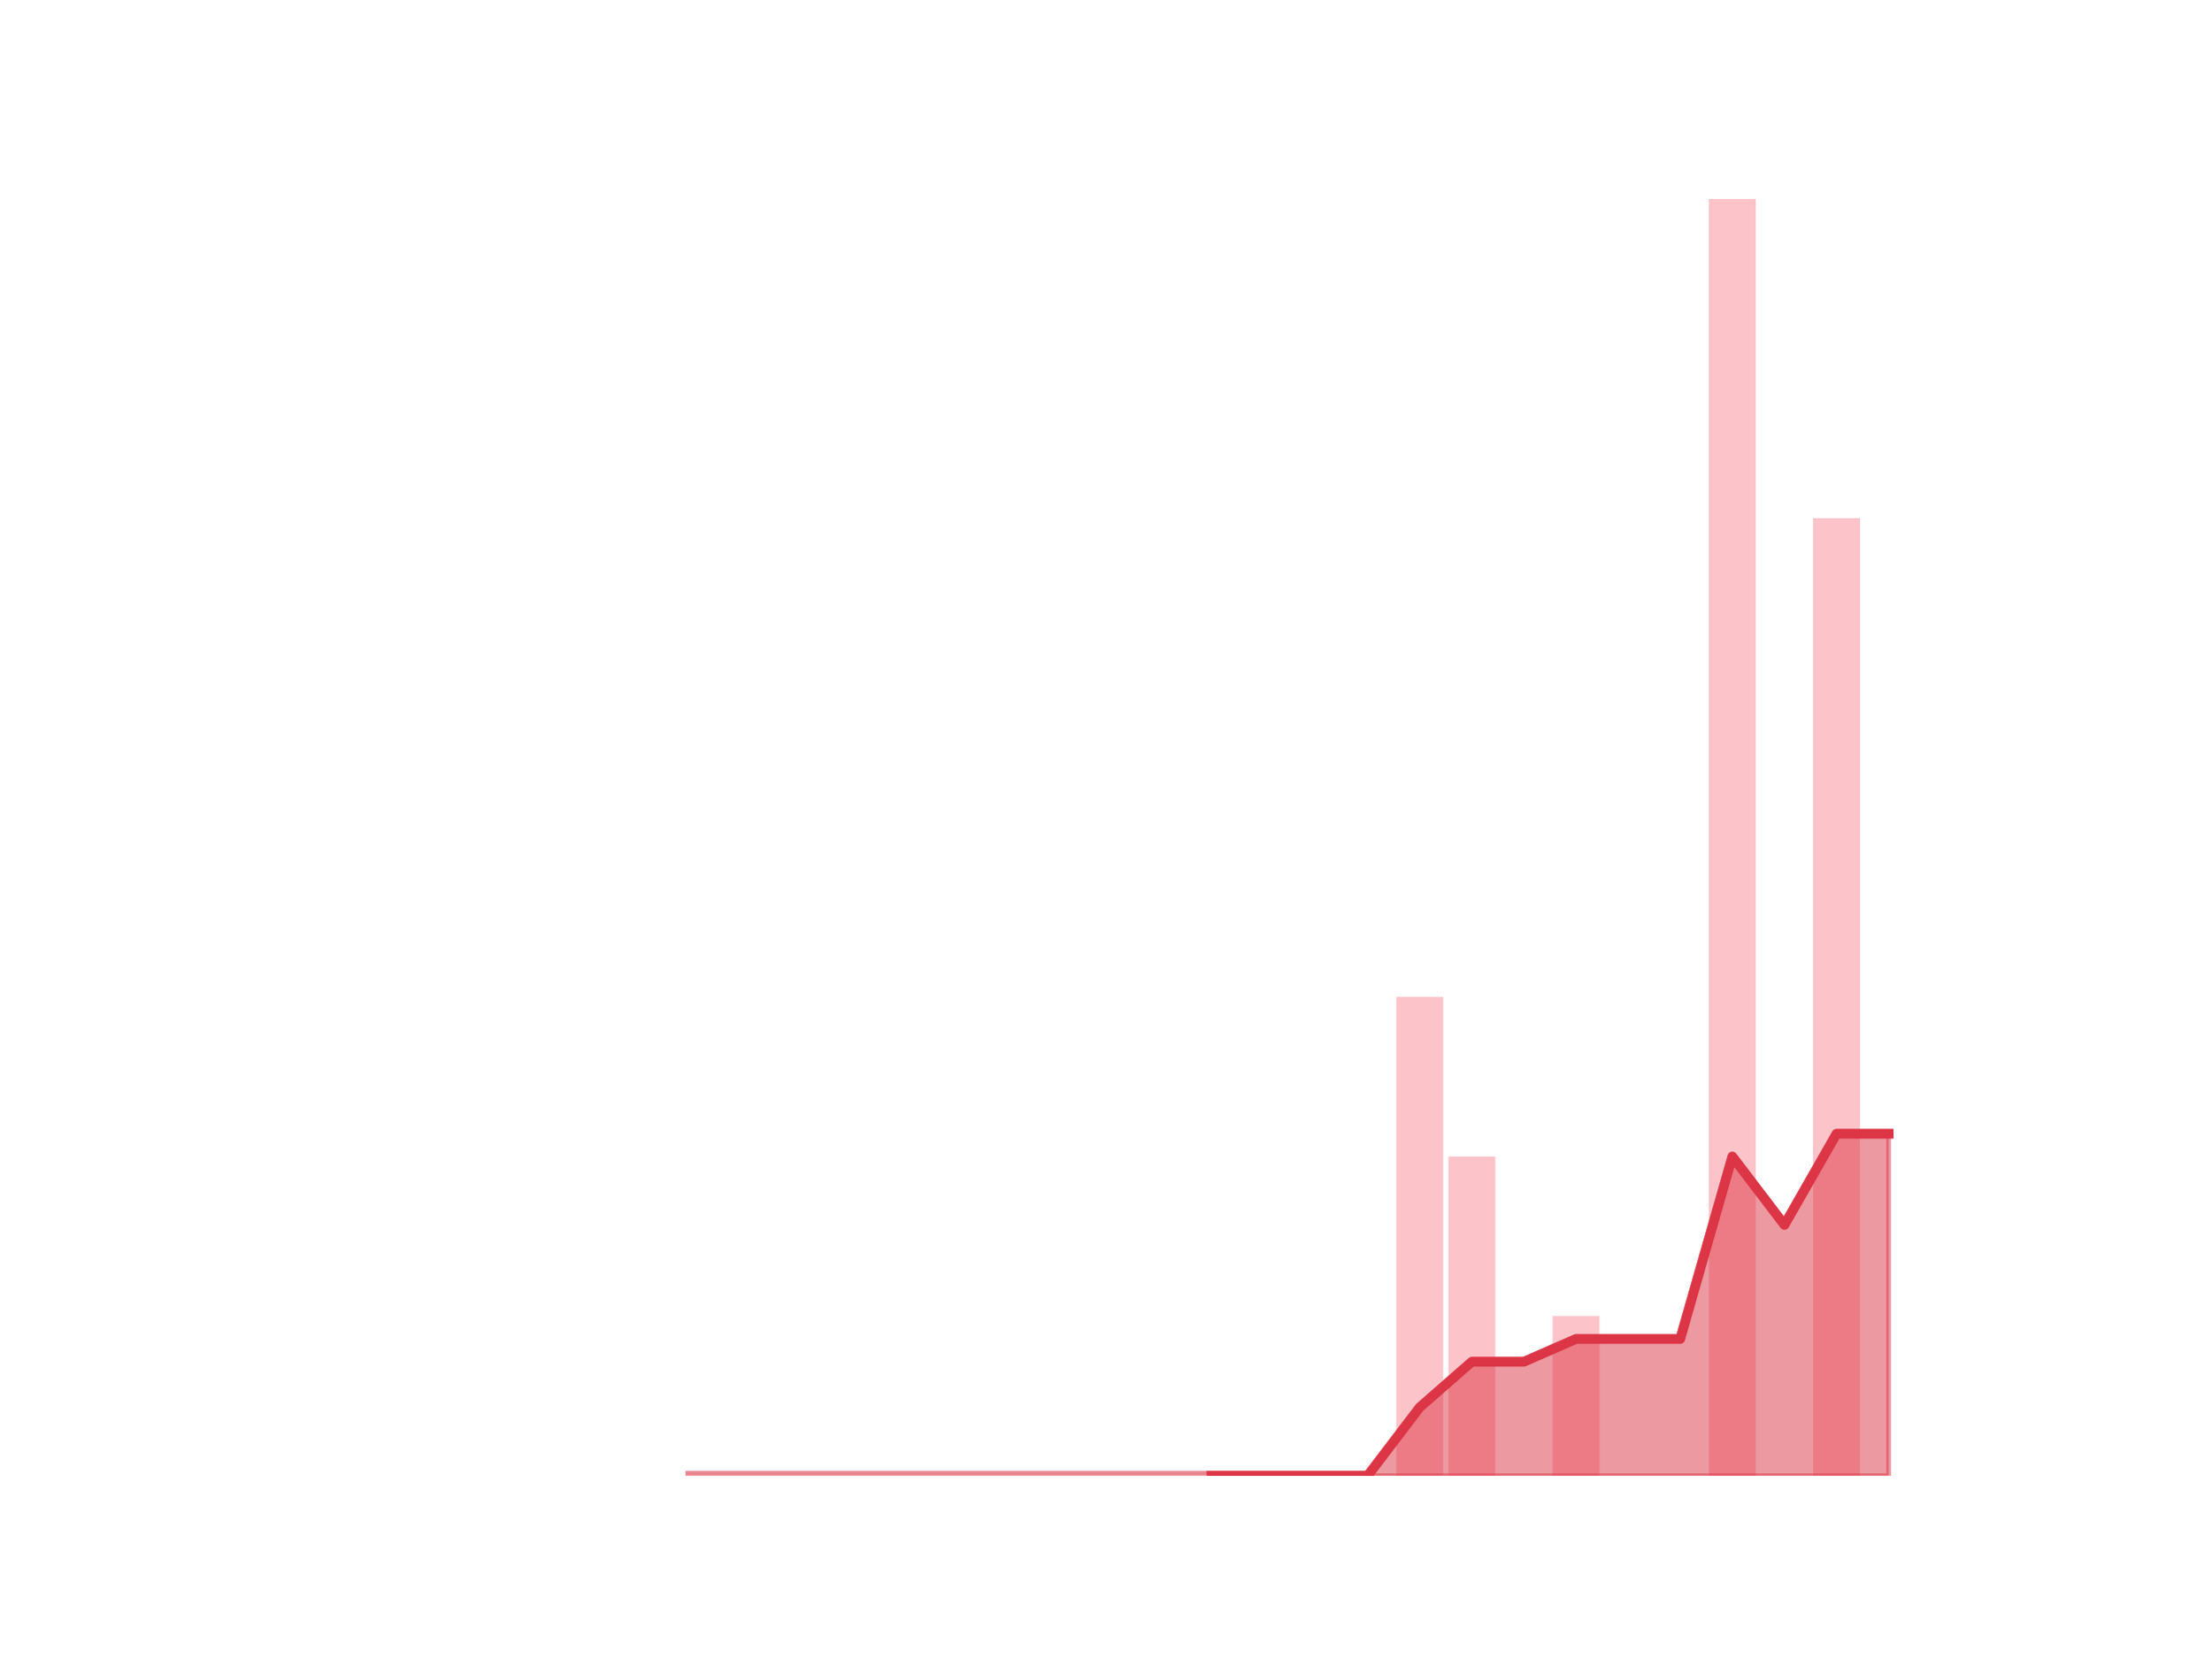
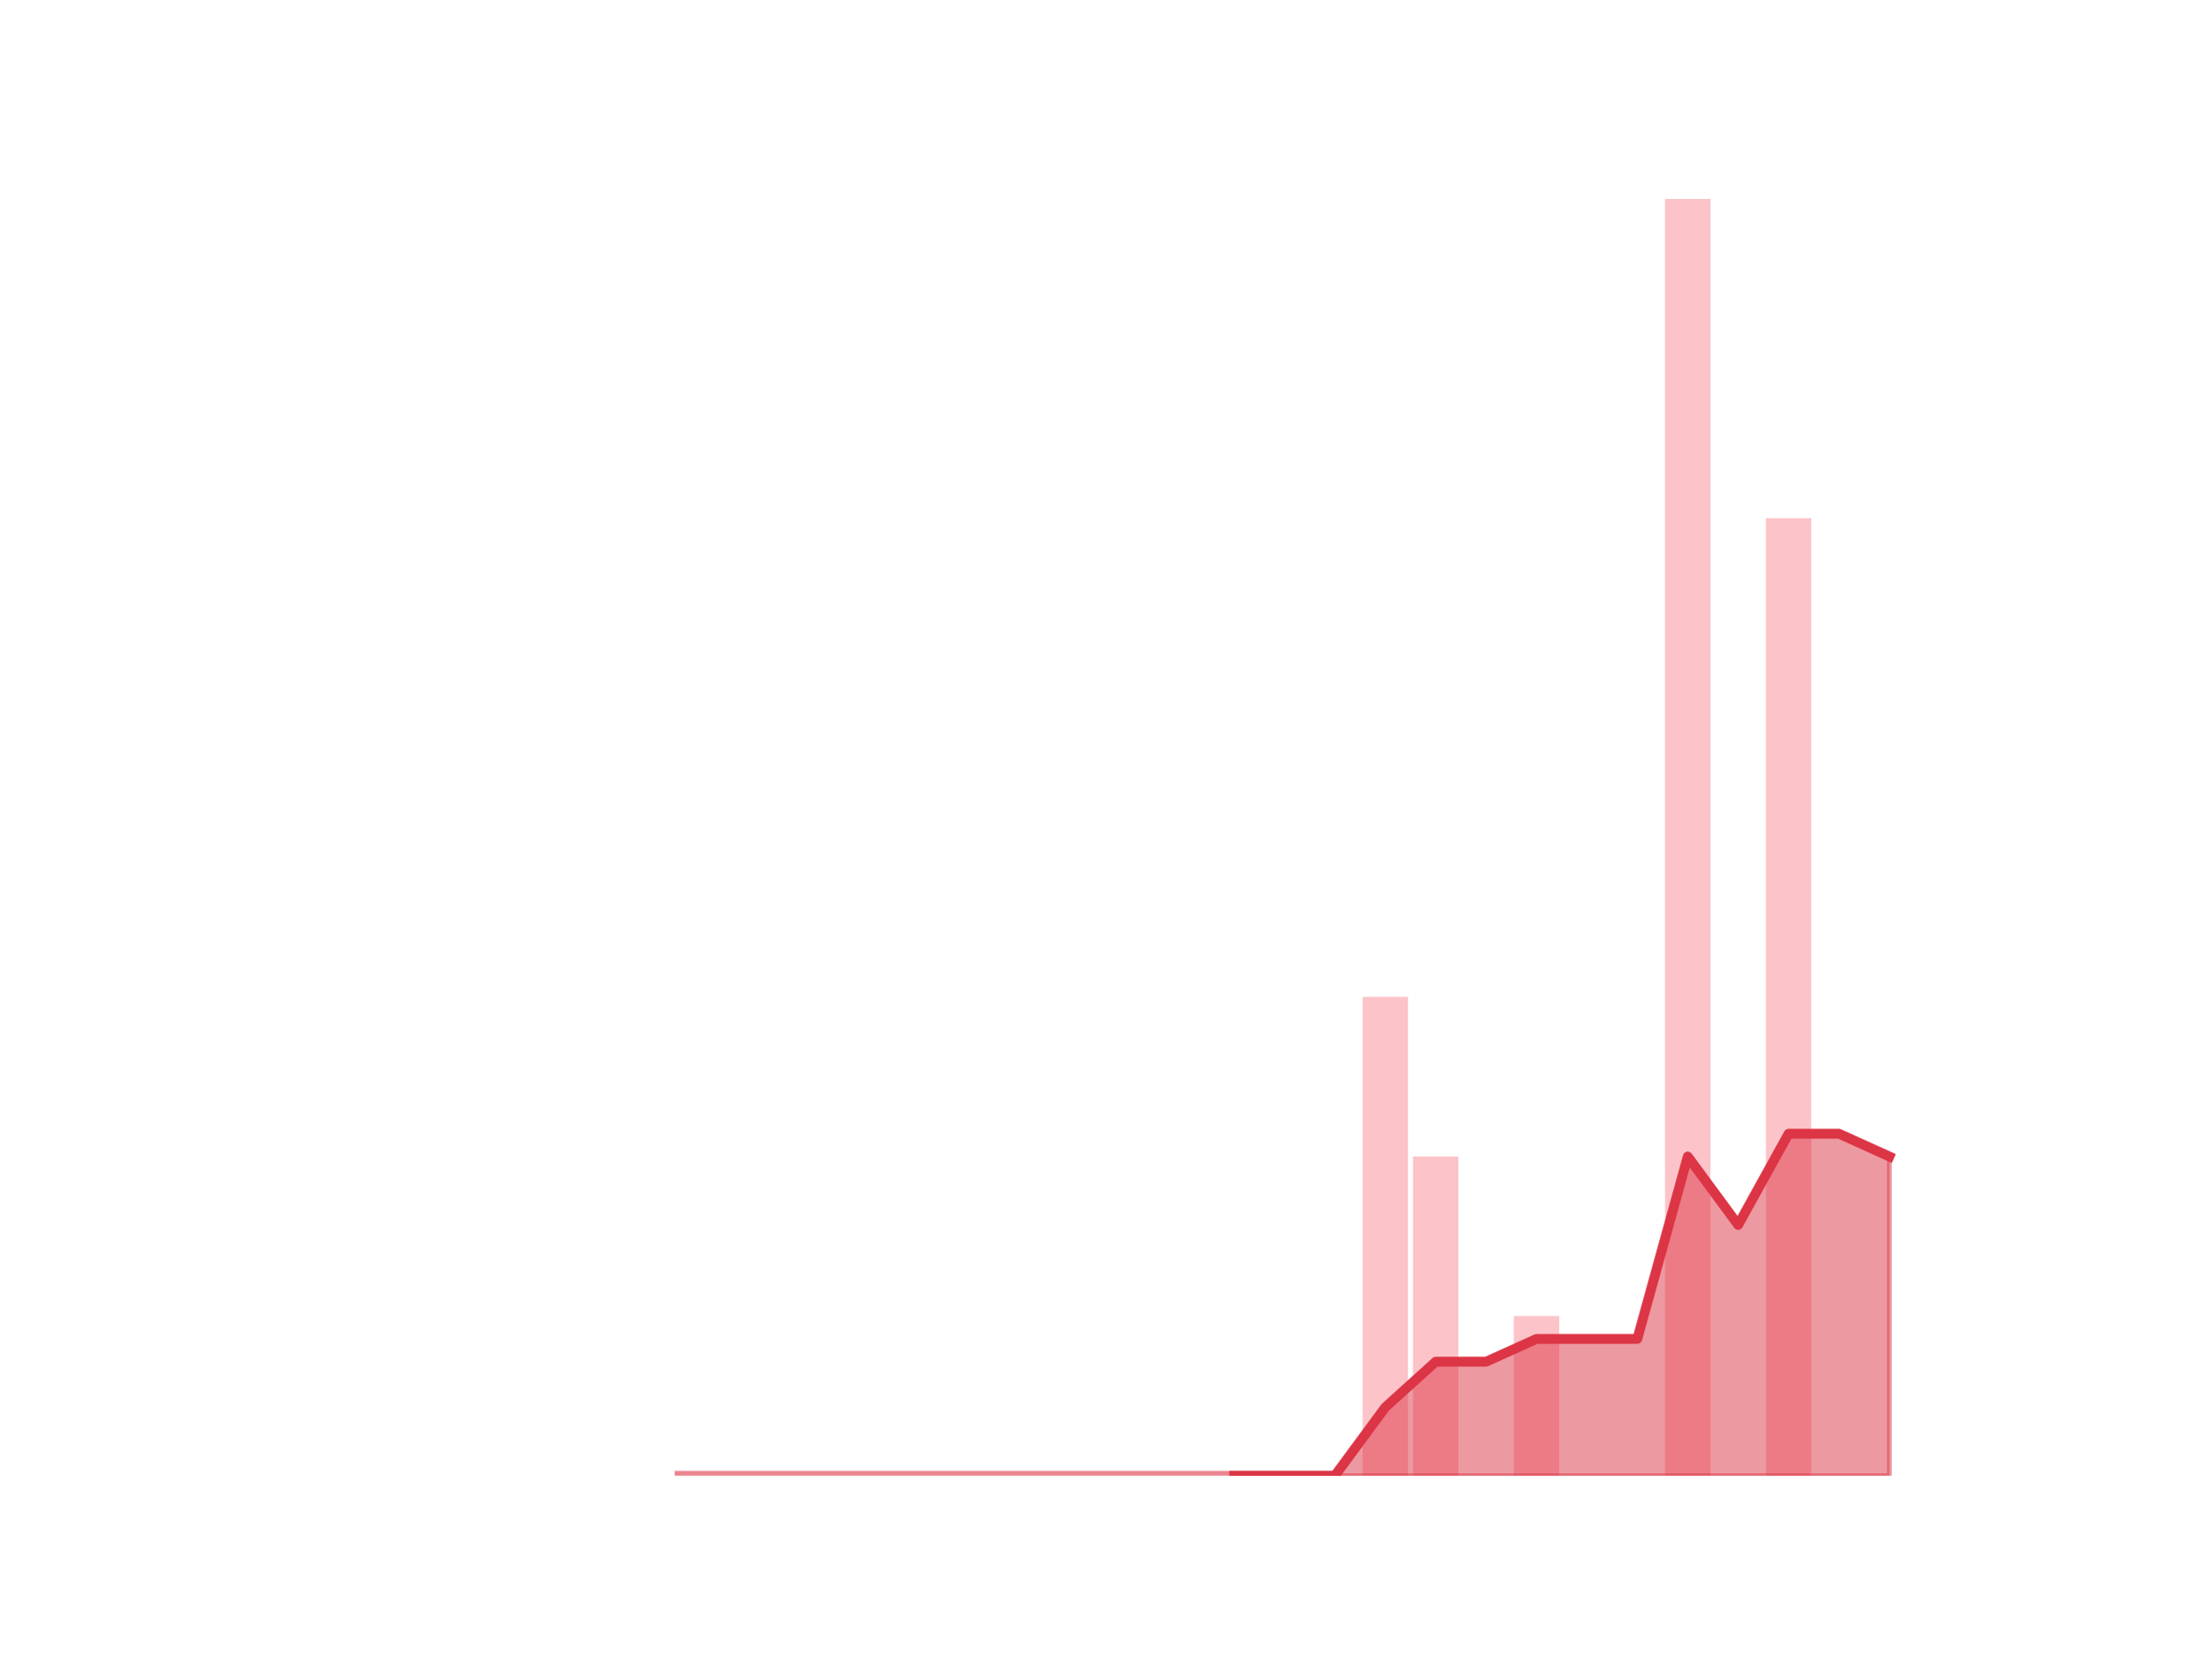
<svg xmlns="http://www.w3.org/2000/svg" xmlns:xlink="http://www.w3.org/1999/xlink" height="345.6pt" version="1.1" viewBox="0 0 460.8 345.6" width="460.8pt">
  <defs>
    <style type="text/css">
*{stroke-linecap:butt;stroke-linejoin:round;}
  </style>
  </defs>
  <g id="figure_1">
    <g id="patch_1">
      <path d="M 0 345.6  L 460.8 345.6  L 460.8 0  L 0 0  z " style="fill:none;" />
    </g>
    <g id="axes_1">
      <g id="patch_2">
-         <path clip-path="url(#pa89d6aaa86)" d="M 73.833 307.584  L 83.605 307.584  L 83.605 307.584  L 73.833 307.584  z " style="fill:#fa9ba4;opacity:0.6;" />
+         <path clip-path="url(#p403a6efff1)" d="M 73.833 307.584  L 83.289 307.584  L 83.289 307.584  L 73.833 307.584  z " style="fill:#fa9ba4;opacity:0.6;" />
      </g>
      <g id="patch_3">
-         <path clip-path="url(#pa89d6aaa86)" d="M 84.691 307.584  L 94.463 307.584  L 94.463 307.584  L 84.691 307.584  z " style="fill:#fa9ba4;opacity:0.6;" />
+         <path clip-path="url(#p403a6efff1)" d="M 84.339 307.584  L 93.795 307.584  L 93.795 307.584  L 84.339 307.584  z " style="fill:#fa9ba4;opacity:0.6;" />
      </g>
      <g id="patch_4">
-         <path clip-path="url(#pa89d6aaa86)" d="M 95.549 307.584  L 105.321 307.584  L 105.321 307.584  L 95.549 307.584  z " style="fill:#fa9ba4;opacity:0.6;" />
+         <path clip-path="url(#p403a6efff1)" d="M 94.846 307.584  L 104.302 307.584  L 104.302 307.584  L 94.846 307.584  z " style="fill:#fa9ba4;opacity:0.6;" />
      </g>
      <g id="patch_5">
-         <path clip-path="url(#pa89d6aaa86)" d="M 106.407 307.584  L 116.179 307.584  L 116.179 307.584  L 106.407 307.584  z " style="fill:#fa9ba4;opacity:0.6;" />
+         <path clip-path="url(#p403a6efff1)" d="M 105.353 307.584  L 114.809 307.584  L 114.809 307.584  L 105.353 307.584  z " style="fill:#fa9ba4;opacity:0.6;" />
      </g>
      <g id="patch_6">
-         <path clip-path="url(#pa89d6aaa86)" d="M 117.265 307.584  L 127.037 307.584  L 127.037 307.584  L 117.265 307.584  z " style="fill:#fa9ba4;opacity:0.6;" />
+         <path clip-path="url(#p403a6efff1)" d="M 115.859 307.584  L 125.315 307.584  L 125.315 307.584  L 115.859 307.584  z " style="fill:#fa9ba4;opacity:0.6;" />
      </g>
      <g id="patch_7">
-         <path clip-path="url(#pa89d6aaa86)" d="M 128.123 307.584  L 137.895 307.584  L 137.895 307.584  L 128.123 307.584  z " style="fill:#fa9ba4;opacity:0.6;" />
+         <path clip-path="url(#p403a6efff1)" d="M 126.366 307.584  L 135.822 307.584  L 135.822 307.584  L 126.366 307.584  z " style="fill:#fa9ba4;opacity:0.6;" />
      </g>
      <g id="patch_8">
-         <path clip-path="url(#pa89d6aaa86)" d="M 138.981 307.584  L 148.753 307.584  L 148.753 307.584  L 138.981 307.584  z " style="fill:#fa9ba4;opacity:0.6;" />
+         <path clip-path="url(#p403a6efff1)" d="M 136.872 307.584  L 146.328 307.584  L 146.328 307.584  L 136.872 307.584  z " style="fill:#fa9ba4;opacity:0.6;" />
      </g>
      <g id="patch_9">
-         <path clip-path="url(#pa89d6aaa86)" d="M 149.839 307.584  L 159.611 307.584  L 159.611 307.584  L 149.839 307.584  z " style="fill:#fa9ba4;opacity:0.6;" />
+         <path clip-path="url(#p403a6efff1)" d="M 147.379 307.584  L 156.835 307.584  L 156.835 307.584  L 147.379 307.584  z " style="fill:#fa9ba4;opacity:0.6;" />
      </g>
      <g id="patch_10">
-         <path clip-path="url(#pa89d6aaa86)" d="M 160.697 307.584  L 170.469 307.584  L 170.469 307.584  L 160.697 307.584  z " style="fill:#fa9ba4;opacity:0.6;" />
+         <path clip-path="url(#p403a6efff1)" d="M 157.886 307.584  L 167.342 307.584  L 167.342 307.584  L 157.886 307.584  z " style="fill:#fa9ba4;opacity:0.6;" />
      </g>
      <g id="patch_11">
-         <path clip-path="url(#pa89d6aaa86)" d="M 171.555 307.584  L 181.327 307.584  L 181.327 307.584  L 171.555 307.584  z " style="fill:#fa9ba4;opacity:0.6;" />
+         <path clip-path="url(#p403a6efff1)" d="M 168.392 307.584  L 177.848 307.584  L 177.848 307.584  L 168.392 307.584  z " style="fill:#fa9ba4;opacity:0.6;" />
      </g>
      <g id="patch_12">
-         <path clip-path="url(#pa89d6aaa86)" d="M 182.413 307.584  L 192.185 307.584  L 192.185 307.584  L 182.413 307.584  z " style="fill:#fa9ba4;opacity:0.6;" />
+         <path clip-path="url(#p403a6efff1)" d="M 178.899 307.584  L 188.355 307.584  L 188.355 307.584  L 178.899 307.584  z " style="fill:#fa9ba4;opacity:0.6;" />
      </g>
      <g id="patch_13">
-         <path clip-path="url(#pa89d6aaa86)" d="M 193.271 307.584  L 203.043 307.584  L 203.043 307.584  L 193.271 307.584  z " style="fill:#fa9ba4;opacity:0.6;" />
+         <path clip-path="url(#p403a6efff1)" d="M 189.406 307.584  L 198.862 307.584  L 198.862 307.584  L 189.406 307.584  z " style="fill:#fa9ba4;opacity:0.6;" />
      </g>
      <g id="patch_14">
-         <path clip-path="url(#pa89d6aaa86)" d="M 204.129 307.584  L 213.901 307.584  L 213.901 307.584  L 204.129 307.584  z " style="fill:#fa9ba4;opacity:0.6;" />
+         <path clip-path="url(#p403a6efff1)" d="M 199.912 307.584  L 209.368 307.584  L 209.368 307.584  L 199.912 307.584  z " style="fill:#fa9ba4;opacity:0.6;" />
      </g>
      <g id="patch_15">
-         <path clip-path="url(#pa89d6aaa86)" d="M 214.987 307.584  L 224.759 307.584  L 224.759 307.584  L 214.987 307.584  z " style="fill:#fa9ba4;opacity:0.6;" />
+         <path clip-path="url(#p403a6efff1)" d="M 210.419 307.584  L 219.875 307.584  L 219.875 307.584  L 210.419 307.584  z " style="fill:#fa9ba4;opacity:0.6;" />
      </g>
      <g id="patch_16">
-         <path clip-path="url(#pa89d6aaa86)" d="M 225.845 307.584  L 235.617 307.584  L 235.617 307.584  L 225.845 307.584  z " style="fill:#fa9ba4;opacity:0.6;" />
+         <path clip-path="url(#p403a6efff1)" d="M 220.925 307.584  L 230.381 307.584  L 230.381 307.584  L 220.925 307.584  z " style="fill:#fa9ba4;opacity:0.6;" />
      </g>
      <g id="patch_17">
-         <path clip-path="url(#pa89d6aaa86)" d="M 236.703 307.584  L 246.475 307.584  L 246.475 307.584  L 236.703 307.584  z " style="fill:#fa9ba4;opacity:0.6;" />
+         <path clip-path="url(#p403a6efff1)" d="M 231.432 307.584  L 240.888 307.584  L 240.888 307.584  L 231.432 307.584  z " style="fill:#fa9ba4;opacity:0.6;" />
      </g>
      <g id="patch_18">
-         <path clip-path="url(#pa89d6aaa86)" d="M 247.561 307.584  L 257.333 307.584  L 257.333 307.584  L 247.561 307.584  z " style="fill:#fa9ba4;opacity:0.6;" />
+         <path clip-path="url(#p403a6efff1)" d="M 241.939 307.584  L 251.395 307.584  L 251.395 307.584  L 241.939 307.584  z " style="fill:#fa9ba4;opacity:0.6;" />
      </g>
      <g id="patch_19">
-         <path clip-path="url(#pa89d6aaa86)" d="M 258.419 307.584  L 268.191 307.584  L 268.191 307.584  L 258.419 307.584  z " style="fill:#fa9ba4;opacity:0.6;" />
+         <path clip-path="url(#p403a6efff1)" d="M 252.445 307.584  L 261.901 307.584  L 261.901 307.584  L 252.445 307.584  z " style="fill:#fa9ba4;opacity:0.6;" />
      </g>
      <g id="patch_20">
-         <path clip-path="url(#pa89d6aaa86)" d="M 269.277 307.584  L 279.049 307.584  L 279.049 307.584  L 269.277 307.584  z " style="fill:#fa9ba4;opacity:0.6;" />
+         <path clip-path="url(#p403a6efff1)" d="M 262.952 307.584  L 272.408 307.584  L 272.408 307.584  L 262.952 307.584  z " style="fill:#fa9ba4;opacity:0.6;" />
      </g>
      <g id="patch_21">
-         <path clip-path="url(#pa89d6aaa86)" d="M 280.135 307.584  L 289.907 307.584  L 289.907 307.584  L 280.135 307.584  z " style="fill:#fa9ba4;opacity:0.6;" />
+         <path clip-path="url(#p403a6efff1)" d="M 273.459 307.584  L 282.914 307.584  L 282.914 307.584  L 273.459 307.584  z " style="fill:#fa9ba4;opacity:0.6;" />
      </g>
      <g id="patch_22">
-         <path clip-path="url(#pa89d6aaa86)" d="M 290.993 307.584  L 300.765 307.584  L 300.765 207.792  L 290.993 207.792  z " style="fill:#fa9ba4;opacity:0.6;" />
+         <path clip-path="url(#p403a6efff1)" d="M 283.965 307.584  L 293.421 307.584  L 293.421 207.792  L 283.965 207.792  z " style="fill:#fa9ba4;opacity:0.6;" />
      </g>
      <g id="patch_23">
-         <path clip-path="url(#pa89d6aaa86)" d="M 301.851 307.584  L 311.623 307.584  L 311.623 241.056  L 301.851 241.056  z " style="fill:#fa9ba4;opacity:0.6;" />
+         <path clip-path="url(#p403a6efff1)" d="M 294.472 307.584  L 303.928 307.584  L 303.928 241.056  L 294.472 241.056  z " style="fill:#fa9ba4;opacity:0.6;" />
      </g>
      <g id="patch_24">
-         <path clip-path="url(#pa89d6aaa86)" d="M 312.709 307.584  L 322.481 307.584  L 322.481 307.584  L 312.709 307.584  z " style="fill:#fa9ba4;opacity:0.6;" />
+         <path clip-path="url(#p403a6efff1)" d="M 304.978 307.584  L 314.434 307.584  L 314.434 307.584  L 304.978 307.584  z " style="fill:#fa9ba4;opacity:0.6;" />
      </g>
      <g id="patch_25">
-         <path clip-path="url(#pa89d6aaa86)" d="M 323.567 307.584  L 333.339 307.584  L 333.339 274.32  L 323.567 274.32  z " style="fill:#fa9ba4;opacity:0.6;" />
+         <path clip-path="url(#p403a6efff1)" d="M 315.485 307.584  L 324.941 307.584  L 324.941 274.32  L 315.485 274.32  z " style="fill:#fa9ba4;opacity:0.6;" />
      </g>
      <g id="patch_26">
-         <path clip-path="url(#pa89d6aaa86)" d="M 334.425 307.584  L 344.197 307.584  L 344.197 307.584  L 334.425 307.584  z " style="fill:#fa9ba4;opacity:0.6;" />
+         <path clip-path="url(#p403a6efff1)" d="M 325.992 307.584  L 335.448 307.584  L 335.448 307.584  L 325.992 307.584  z " style="fill:#fa9ba4;opacity:0.6;" />
      </g>
      <g id="patch_27">
-         <path clip-path="url(#pa89d6aaa86)" d="M 345.283 307.584  L 355.055 307.584  L 355.055 307.584  L 345.283 307.584  z " style="fill:#fa9ba4;opacity:0.6;" />
+         <path clip-path="url(#p403a6efff1)" d="M 336.498 307.584  L 345.954 307.584  L 345.954 307.584  L 336.498 307.584  z " style="fill:#fa9ba4;opacity:0.6;" />
      </g>
      <g id="patch_28">
-         <path clip-path="url(#pa89d6aaa86)" d="M 356.141 307.584  L 365.913 307.584  L 365.913 41.472  L 356.141 41.472  z " style="fill:#fa9ba4;opacity:0.6;" />
+         <path clip-path="url(#p403a6efff1)" d="M 347.005 307.584  L 356.461 307.584  L 356.461 41.472  L 347.005 41.472  z " style="fill:#fa9ba4;opacity:0.6;" />
      </g>
      <g id="patch_29">
-         <path clip-path="url(#pa89d6aaa86)" d="M 366.999 307.584  L 376.771 307.584  L 376.771 307.584  L 366.999 307.584  z " style="fill:#fa9ba4;opacity:0.6;" />
+         <path clip-path="url(#p403a6efff1)" d="M 357.511 307.584  L 366.967 307.584  L 366.967 307.584  L 357.511 307.584  z " style="fill:#fa9ba4;opacity:0.6;" />
      </g>
      <g id="patch_30">
-         <path clip-path="url(#pa89d6aaa86)" d="M 377.857 307.584  L 387.629 307.584  L 387.629 108  L 377.857 108  z " style="fill:#fa9ba4;opacity:0.6;" />
+         <path clip-path="url(#p403a6efff1)" d="M 368.018 307.584  L 377.474 307.584  L 377.474 108  L 368.018 108  z " style="fill:#fa9ba4;opacity:0.6;" />
      </g>
      <g id="patch_31">
-         <path clip-path="url(#pa89d6aaa86)" d="M 388.715 307.584  L 398.487 307.584  L 398.487 307.584  L 388.715 307.584  z " style="fill:#fa9ba4;opacity:0.6;" />
+         <path clip-path="url(#p403a6efff1)" d="M 378.525 307.584  L 387.981 307.584  L 387.981 307.584  L 378.525 307.584  z " style="fill:#fa9ba4;opacity:0.6;" />
+       </g>
+       <g id="patch_32">
+         <path clip-path="url(#p403a6efff1)" d="M 389.031 307.584  L 398.487 307.584  L 398.487 307.584  L 389.031 307.584  z " style="fill:#fa9ba4;opacity:0.6;" />
      </g>
      <g id="matplotlib.axis_1" />
      <g id="matplotlib.axis_2" />
      <g id="PolyCollection_1">
        <defs>
-           <path d="M 252.447 -38.016  L 252.447 -38.016  L 263.305 -38.016  L 274.163 -38.016  L 285.021 -38.016  L 295.879 -38.016  L 306.737 -38.016  L 317.595 -38.016  L 328.453 -38.016  L 339.311 -38.016  L 350.169 -38.016  L 361.027 -38.016  L 371.885 -38.016  L 382.743 -38.016  L 393.601 -38.016  L 393.601 -109.296  L 393.601 -109.296  L 382.743 -109.296  L 371.885 -90.288  L 361.027 -104.544  L 350.169 -66.528  L 339.311 -66.528  L 328.453 -66.528  L 317.595 -61.776  L 306.737 -61.776  L 295.879 -52.272  L 285.021 -38.016  L 274.163 -38.016  L 263.305 -38.016  L 252.447 -38.016  z " id="maa36287b3a" style="stroke:#dc3545;stroke-opacity:0.5;" />
+           <path d="M 257.173 -38.016  L 257.173 -38.016  L 267.68 -38.016  L 278.186 -38.016  L 288.693 -38.016  L 299.2 -38.016  L 309.706 -38.016  L 320.213 -38.016  L 330.72 -38.016  L 341.226 -38.016  L 351.733 -38.016  L 362.239 -38.016  L 372.746 -38.016  L 383.253 -38.016  L 393.759 -38.016  L 393.759 -104.544  L 393.759 -104.544  L 383.253 -109.296  L 372.746 -109.296  L 362.239 -90.288  L 351.733 -104.544  L 341.226 -66.528  L 330.72 -66.528  L 320.213 -66.528  L 309.706 -61.776  L 299.2 -61.776  L 288.693 -52.272  L 278.186 -38.016  L 267.68 -38.016  L 257.173 -38.016  z " id="m9a9478db90" style="stroke:#dc3545;stroke-opacity:0.5;" />
        </defs>
-         <g clip-path="url(#pa89d6aaa86)">
-           <use style="fill:#dc3545;fill-opacity:0.5;stroke:#dc3545;stroke-opacity:0.5;" x="0" xlink:href="#maa36287b3a" y="345.6" />
+         <g clip-path="url(#p403a6efff1)">
+           <use style="fill:#dc3545;fill-opacity:0.5;stroke:#dc3545;stroke-opacity:0.5;" x="0" xlink:href="#m9a9478db90" y="345.6" />
        </g>
      </g>
      <g id="line2d_1">
-         <path clip-path="url(#pa89d6aaa86)" d="M 143.867 307.584  L 154.725 307.584  L 165.583 307.584  L 176.441 307.584  L 187.299 307.584  L 198.157 307.584  L 209.015 307.584  L 219.873 307.584  L 230.731 307.584  L 241.589 307.584  L 252.447 307.584  L 263.305 307.584  L 274.163 307.584  L 285.021 307.584  L 295.879 293.328  L 306.737 283.824  L 317.595 283.824  L 328.453 279.072  L 339.311 279.072  L 350.169 279.072  L 361.027 241.056  L 371.885 255.312  L 382.743 236.304  L 393.601 236.304  " style="fill:none;stroke:#dc3545;stroke-linecap:square;stroke-opacity:0.6;stroke-width:2;" />
+         <path clip-path="url(#p403a6efff1)" d="M 141.6 307.584  L 152.107 307.584  L 162.614 307.584  L 173.12 307.584  L 183.627 307.584  L 194.134 307.584  L 204.64 307.584  L 215.147 307.584  L 225.653 307.584  L 236.16 307.584  L 246.667 307.584  L 257.173 307.584  L 267.68 307.584  L 278.186 307.584  L 288.693 293.328  L 299.2 283.824  L 309.706 283.824  L 320.213 279.072  L 330.72 279.072  L 341.226 279.072  L 351.733 241.056  L 362.239 255.312  L 372.746 236.304  L 383.253 236.304  L 393.759 241.056  " style="fill:none;stroke:#dc3545;stroke-linecap:square;stroke-opacity:0.6;stroke-width:2;" />
      </g>
      <g id="line2d_2">
-         <path clip-path="url(#pa89d6aaa86)" d="M 252.447 307.584  L 263.305 307.584  L 274.163 307.584  L 285.021 307.584  L 295.879 293.328  L 306.737 283.824  L 317.595 283.824  L 328.453 279.072  L 339.311 279.072  L 350.169 279.072  L 361.027 241.056  L 371.885 255.312  L 382.743 236.304  L 393.601 236.304  " style="fill:none;stroke:#dc3545;stroke-linecap:square;stroke-width:2;" />
+         <path clip-path="url(#p403a6efff1)" d="M 257.173 307.584  L 267.68 307.584  L 278.186 307.584  L 288.693 293.328  L 299.2 283.824  L 309.706 283.824  L 320.213 279.072  L 330.72 279.072  L 341.226 279.072  L 351.733 241.056  L 362.239 255.312  L 372.746 236.304  L 383.253 236.304  L 393.759 241.056  " style="fill:none;stroke:#dc3545;stroke-linecap:square;stroke-width:2;" />
      </g>
    </g>
  </g>
  <defs>
-     <clipPath id="pa89d6aaa86">
+     <clipPath id="p403a6efff1">
      <rect height="266.112" width="357.12" x="57.6" y="41.472" />
    </clipPath>
  </defs>
</svg>
